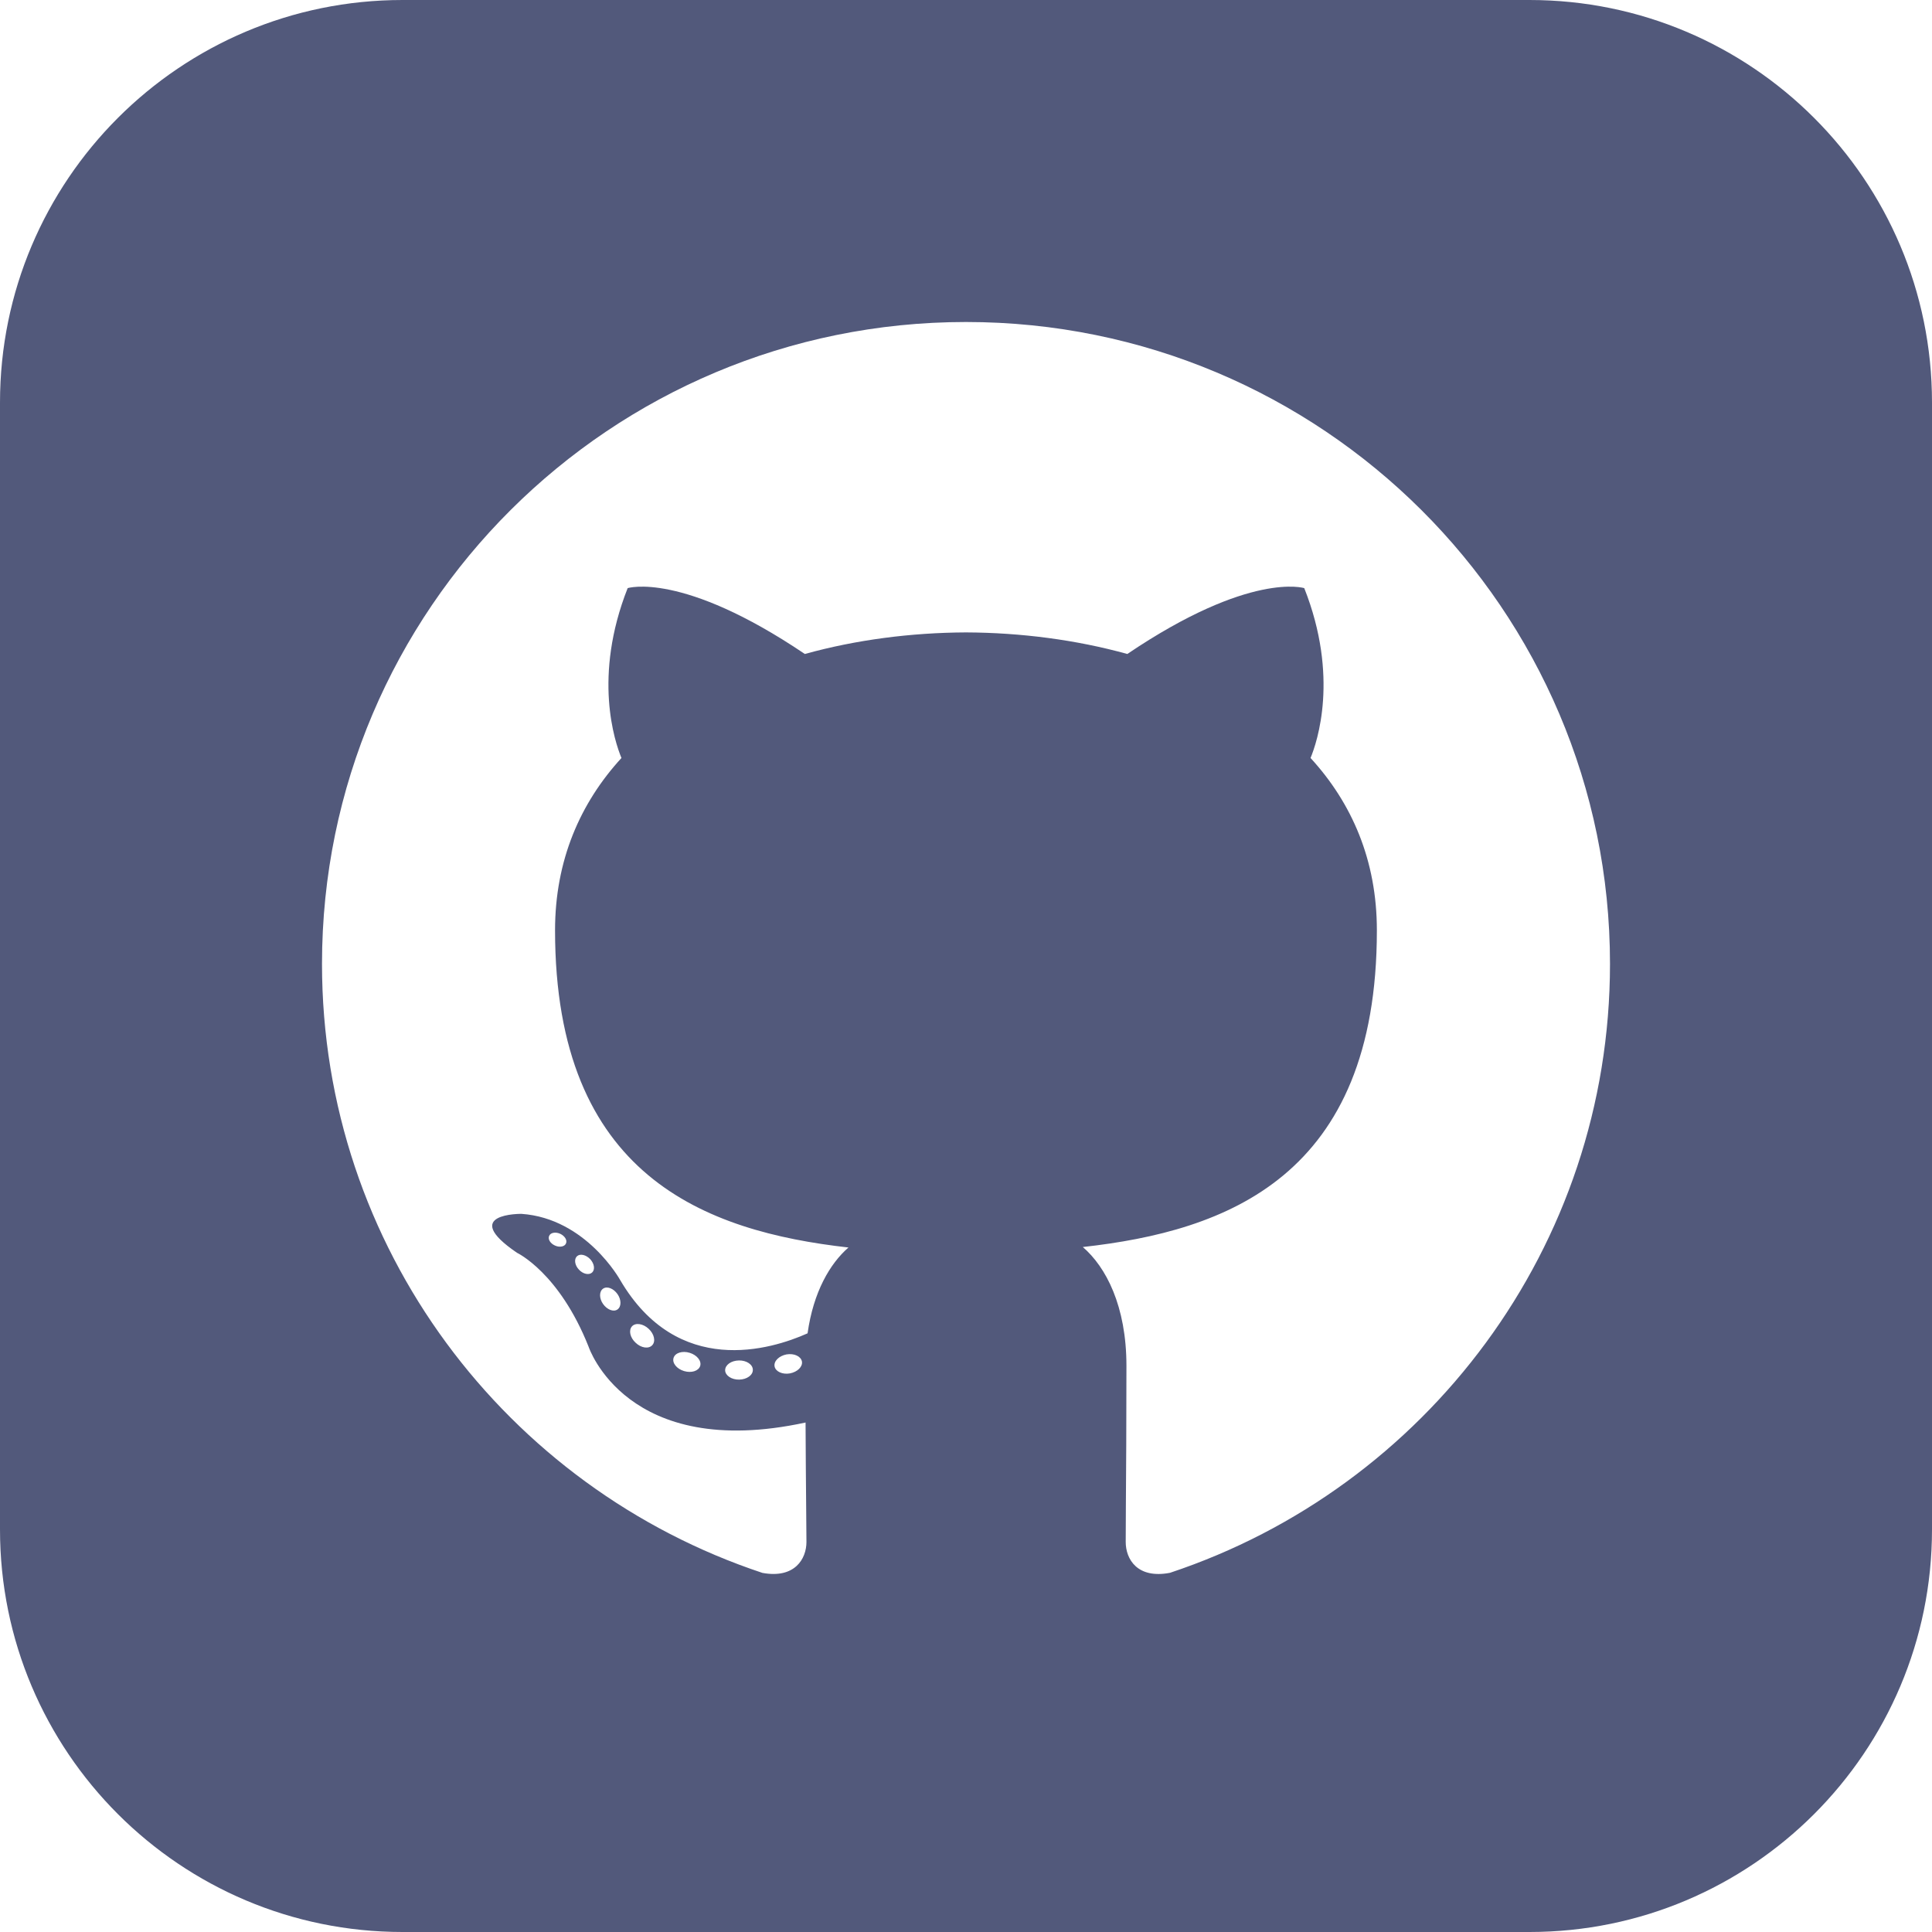
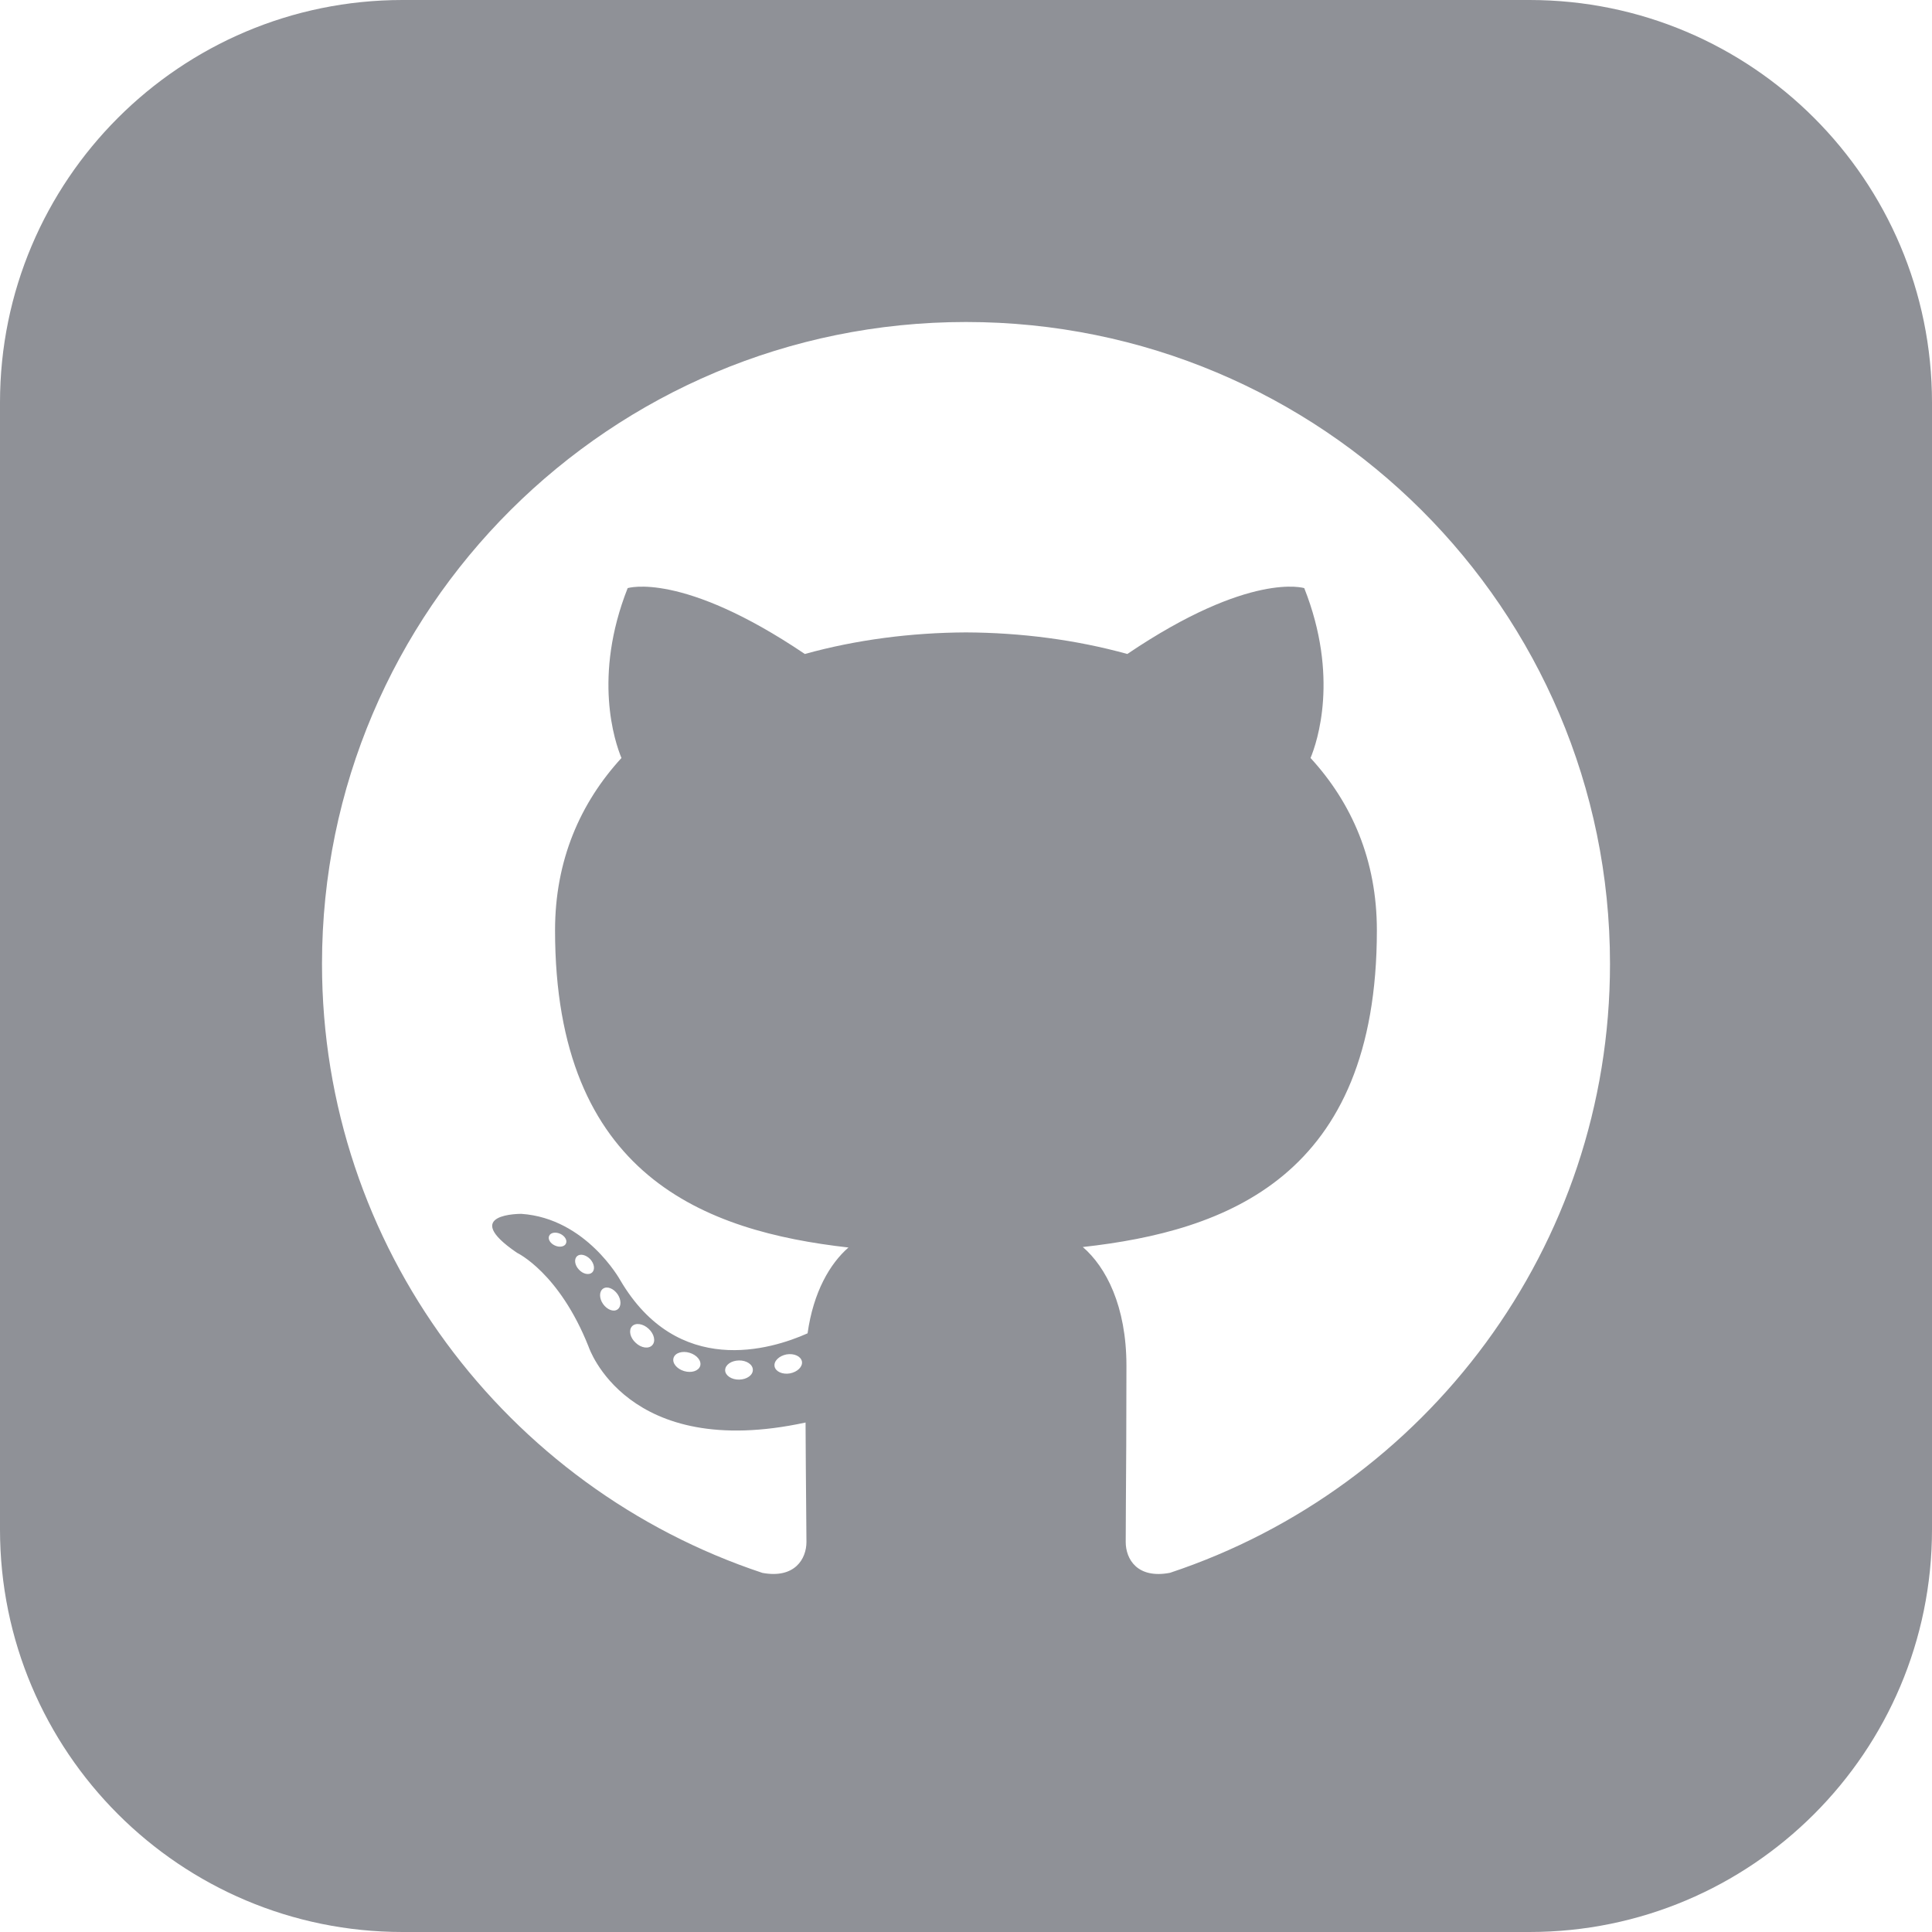
<svg xmlns="http://www.w3.org/2000/svg" width="24" height="24" viewBox="0 0 24 24" fill="none">
-   <path fill-rule="evenodd" clip-rule="evenodd" d="M0 5C0 2.239 2.239 0 5 0H19C21.761 0 24 2.239 24 5V19C24 21.761 21.761 24 19 24H5C2.239 24 0 21.761 0 19V5ZM12 4C7.583 4 4 7.57 4 11.973C4 15.496 6.293 18.484 9.471 19.539C9.871 19.613 10.018 19.366 10.018 19.155C10.018 19.069 10.016 18.893 10.014 18.664L10.014 18.664L10.014 18.663C10.012 18.387 10.008 18.035 10.007 17.671C7.781 18.153 7.312 16.73 7.312 16.73C6.947 15.809 6.423 15.563 6.423 15.563C5.697 15.069 6.478 15.079 6.478 15.079C7.281 15.135 7.704 15.901 7.704 15.901C8.418 17.119 9.576 16.767 10.032 16.563C10.104 16.048 10.311 15.696 10.54 15.497C8.763 15.296 6.895 14.612 6.895 11.557C6.895 10.686 7.208 9.975 7.72 9.416C7.637 9.216 7.363 8.405 7.797 7.306C7.797 7.306 8.469 7.092 9.998 8.124C10.636 7.947 11.32 7.859 12 7.856C12.68 7.859 13.365 7.947 14.004 8.124C15.531 7.092 16.202 7.306 16.202 7.306C16.637 8.405 16.363 9.216 16.28 9.416C16.793 9.975 17.104 10.686 17.104 11.557C17.104 14.619 15.232 15.293 13.451 15.491C13.738 15.738 13.993 16.223 13.993 16.967C13.993 17.68 13.989 18.3 13.986 18.711V18.712V18.712L13.986 18.712C13.985 18.916 13.984 19.068 13.984 19.155C13.984 19.368 14.128 19.616 14.534 19.538C17.71 18.483 20 15.495 20 11.973C20 7.57 16.418 4 12 4ZM6.893 15.472C6.95 15.499 7.013 15.487 7.03 15.448C7.05 15.408 7.017 15.354 6.96 15.327C6.901 15.3 6.839 15.312 6.822 15.352C6.803 15.392 6.835 15.446 6.893 15.472ZM7.355 15.808C7.316 15.843 7.242 15.827 7.191 15.771C7.139 15.716 7.129 15.641 7.168 15.605C7.207 15.57 7.279 15.587 7.332 15.642C7.384 15.699 7.394 15.772 7.355 15.808ZM7.491 16.198C7.541 16.269 7.621 16.301 7.67 16.267C7.72 16.232 7.72 16.147 7.671 16.076C7.621 16.005 7.542 15.974 7.492 16.008C7.442 16.042 7.442 16.128 7.491 16.198ZM8.102 16.711C8.058 16.759 7.964 16.746 7.896 16.68C7.826 16.616 7.807 16.525 7.851 16.476C7.895 16.428 7.989 16.442 8.058 16.507C8.127 16.571 8.148 16.663 8.102 16.711ZM8.498 17.032C8.589 17.059 8.678 17.031 8.698 16.968C8.717 16.905 8.657 16.832 8.567 16.805C8.476 16.777 8.385 16.806 8.367 16.869C8.348 16.932 8.407 17.005 8.498 17.032ZM9.352 17.016C9.354 17.082 9.278 17.136 9.183 17.138C9.087 17.14 9.009 17.087 9.008 17.022C9.008 16.955 9.083 16.902 9.179 16.9C9.274 16.898 9.352 16.951 9.352 17.016ZM9.812 17.061C9.907 17.043 9.973 16.977 9.962 16.913C9.949 16.848 9.865 16.809 9.77 16.825C9.678 16.843 9.61 16.908 9.622 16.974C9.634 17.038 9.72 17.077 9.812 17.061Z" fill="#52597B" />
+   <path fill-rule="evenodd" clip-rule="evenodd" d="M0 5C0 2.239 2.239 0 5 0H19C21.761 0 24 2.239 24 5V19C24 21.761 21.761 24 19 24H5C2.239 24 0 21.761 0 19V5ZM12 4C7.583 4 4 7.57 4 11.973C4 15.496 6.293 18.484 9.471 19.539C9.871 19.613 10.018 19.366 10.018 19.155C10.018 19.069 10.016 18.893 10.014 18.664L10.014 18.664L10.014 18.663C10.012 18.387 10.008 18.035 10.007 17.671C7.781 18.153 7.312 16.73 7.312 16.73C6.947 15.809 6.423 15.563 6.423 15.563C5.697 15.069 6.478 15.079 6.478 15.079C7.281 15.135 7.704 15.901 7.704 15.901C8.418 17.119 9.576 16.767 10.032 16.563C10.104 16.048 10.311 15.696 10.54 15.497C8.763 15.296 6.895 14.612 6.895 11.557C6.895 10.686 7.208 9.975 7.72 9.416C7.637 9.216 7.363 8.405 7.797 7.306C7.797 7.306 8.469 7.092 9.998 8.124C10.636 7.947 11.32 7.859 12 7.856C12.68 7.859 13.365 7.947 14.004 8.124C15.531 7.092 16.202 7.306 16.202 7.306C16.637 8.405 16.363 9.216 16.28 9.416C16.793 9.975 17.104 10.686 17.104 11.557C17.104 14.619 15.232 15.293 13.451 15.491C13.738 15.738 13.993 16.223 13.993 16.967C13.993 17.68 13.989 18.3 13.986 18.711V18.712V18.712L13.986 18.712C13.985 18.916 13.984 19.068 13.984 19.155C13.984 19.368 14.128 19.616 14.534 19.538C17.71 18.483 20 15.495 20 11.973C20 7.57 16.418 4 12 4ZM6.893 15.472C6.95 15.499 7.013 15.487 7.03 15.448C7.05 15.408 7.017 15.354 6.96 15.327C6.901 15.3 6.839 15.312 6.822 15.352C6.803 15.392 6.835 15.446 6.893 15.472ZM7.355 15.808C7.316 15.843 7.242 15.827 7.191 15.771C7.139 15.716 7.129 15.641 7.168 15.605C7.207 15.57 7.279 15.587 7.332 15.642C7.384 15.699 7.394 15.772 7.355 15.808ZM7.491 16.198C7.541 16.269 7.621 16.301 7.67 16.267C7.72 16.232 7.72 16.147 7.671 16.076C7.621 16.005 7.542 15.974 7.492 16.008C7.442 16.042 7.442 16.128 7.491 16.198ZM8.102 16.711C8.058 16.759 7.964 16.746 7.896 16.68C7.826 16.616 7.807 16.525 7.851 16.476C7.895 16.428 7.989 16.442 8.058 16.507C8.127 16.571 8.148 16.663 8.102 16.711ZM8.498 17.032C8.589 17.059 8.678 17.031 8.698 16.968C8.717 16.905 8.657 16.832 8.567 16.805C8.476 16.777 8.385 16.806 8.367 16.869C8.348 16.932 8.407 17.005 8.498 17.032ZM9.352 17.016C9.354 17.082 9.278 17.136 9.183 17.138C9.087 17.14 9.009 17.087 9.008 17.022C9.008 16.955 9.083 16.902 9.179 16.9C9.274 16.898 9.352 16.951 9.352 17.016ZM9.812 17.061C9.907 17.043 9.973 16.977 9.962 16.913C9.949 16.848 9.865 16.809 9.77 16.825C9.678 16.843 9.61 16.908 9.622 16.974C9.634 17.038 9.72 17.077 9.812 17.061Z" fill="#8F9197" />
</svg>
